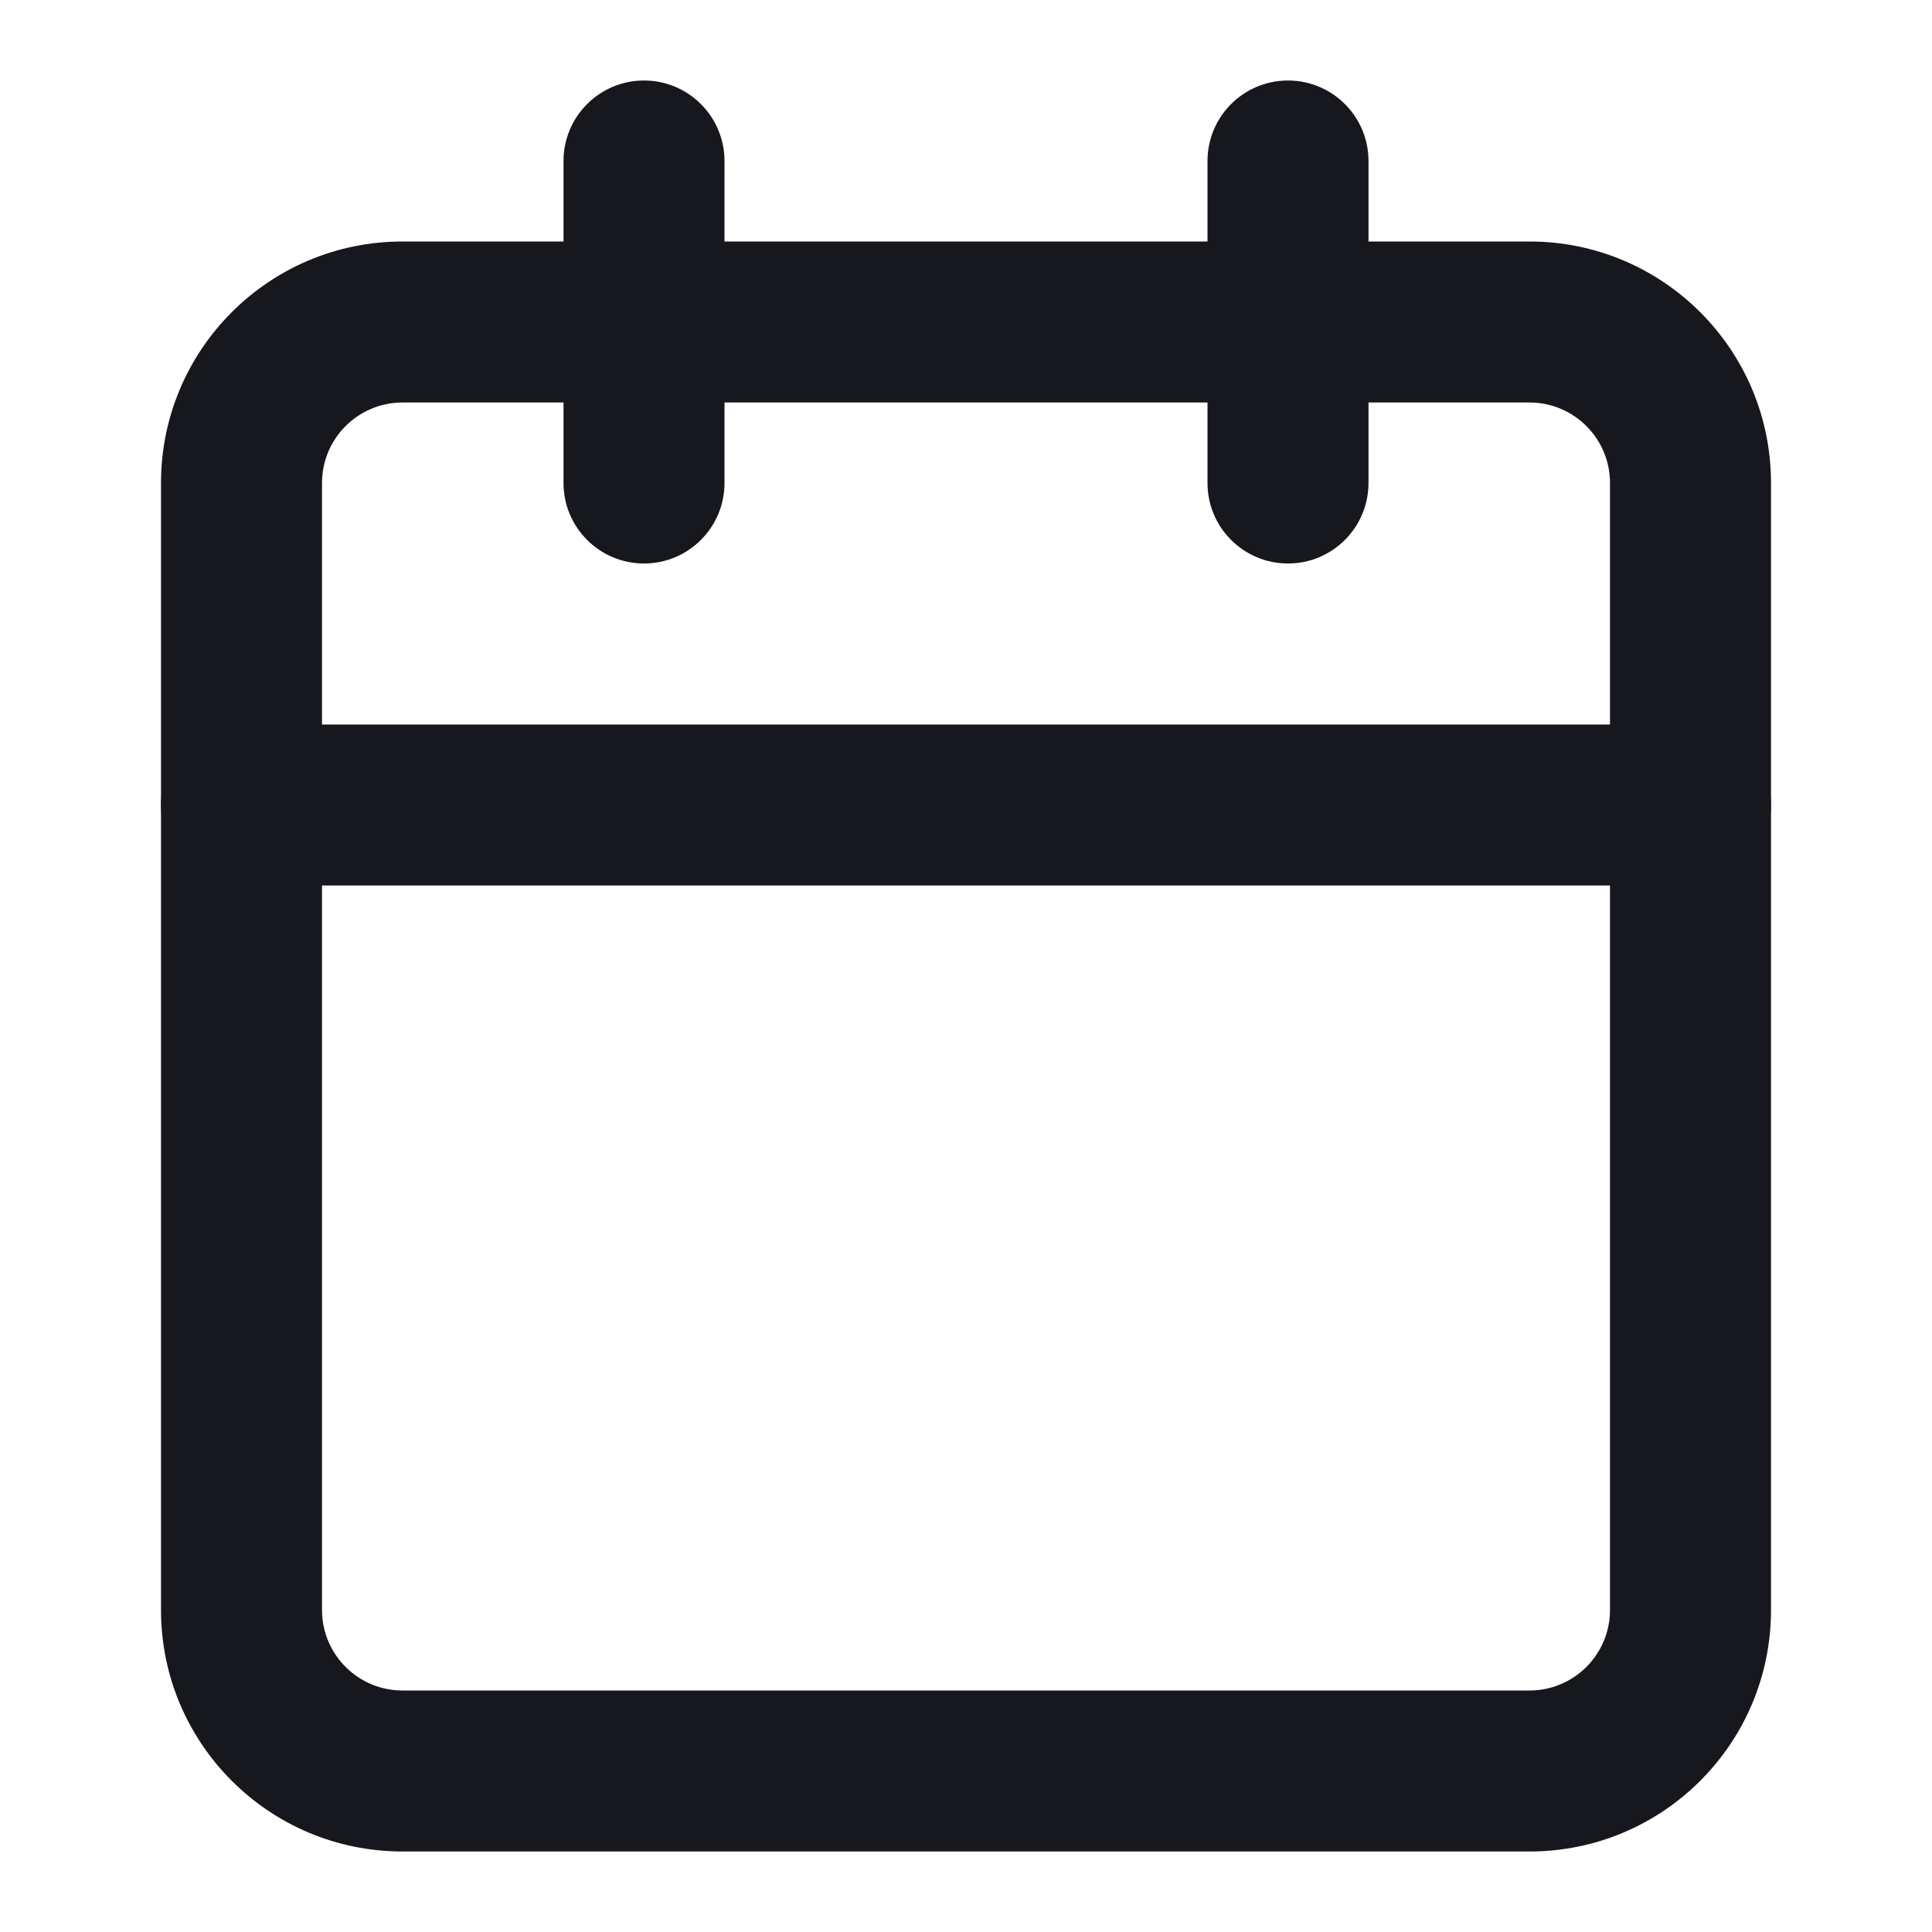
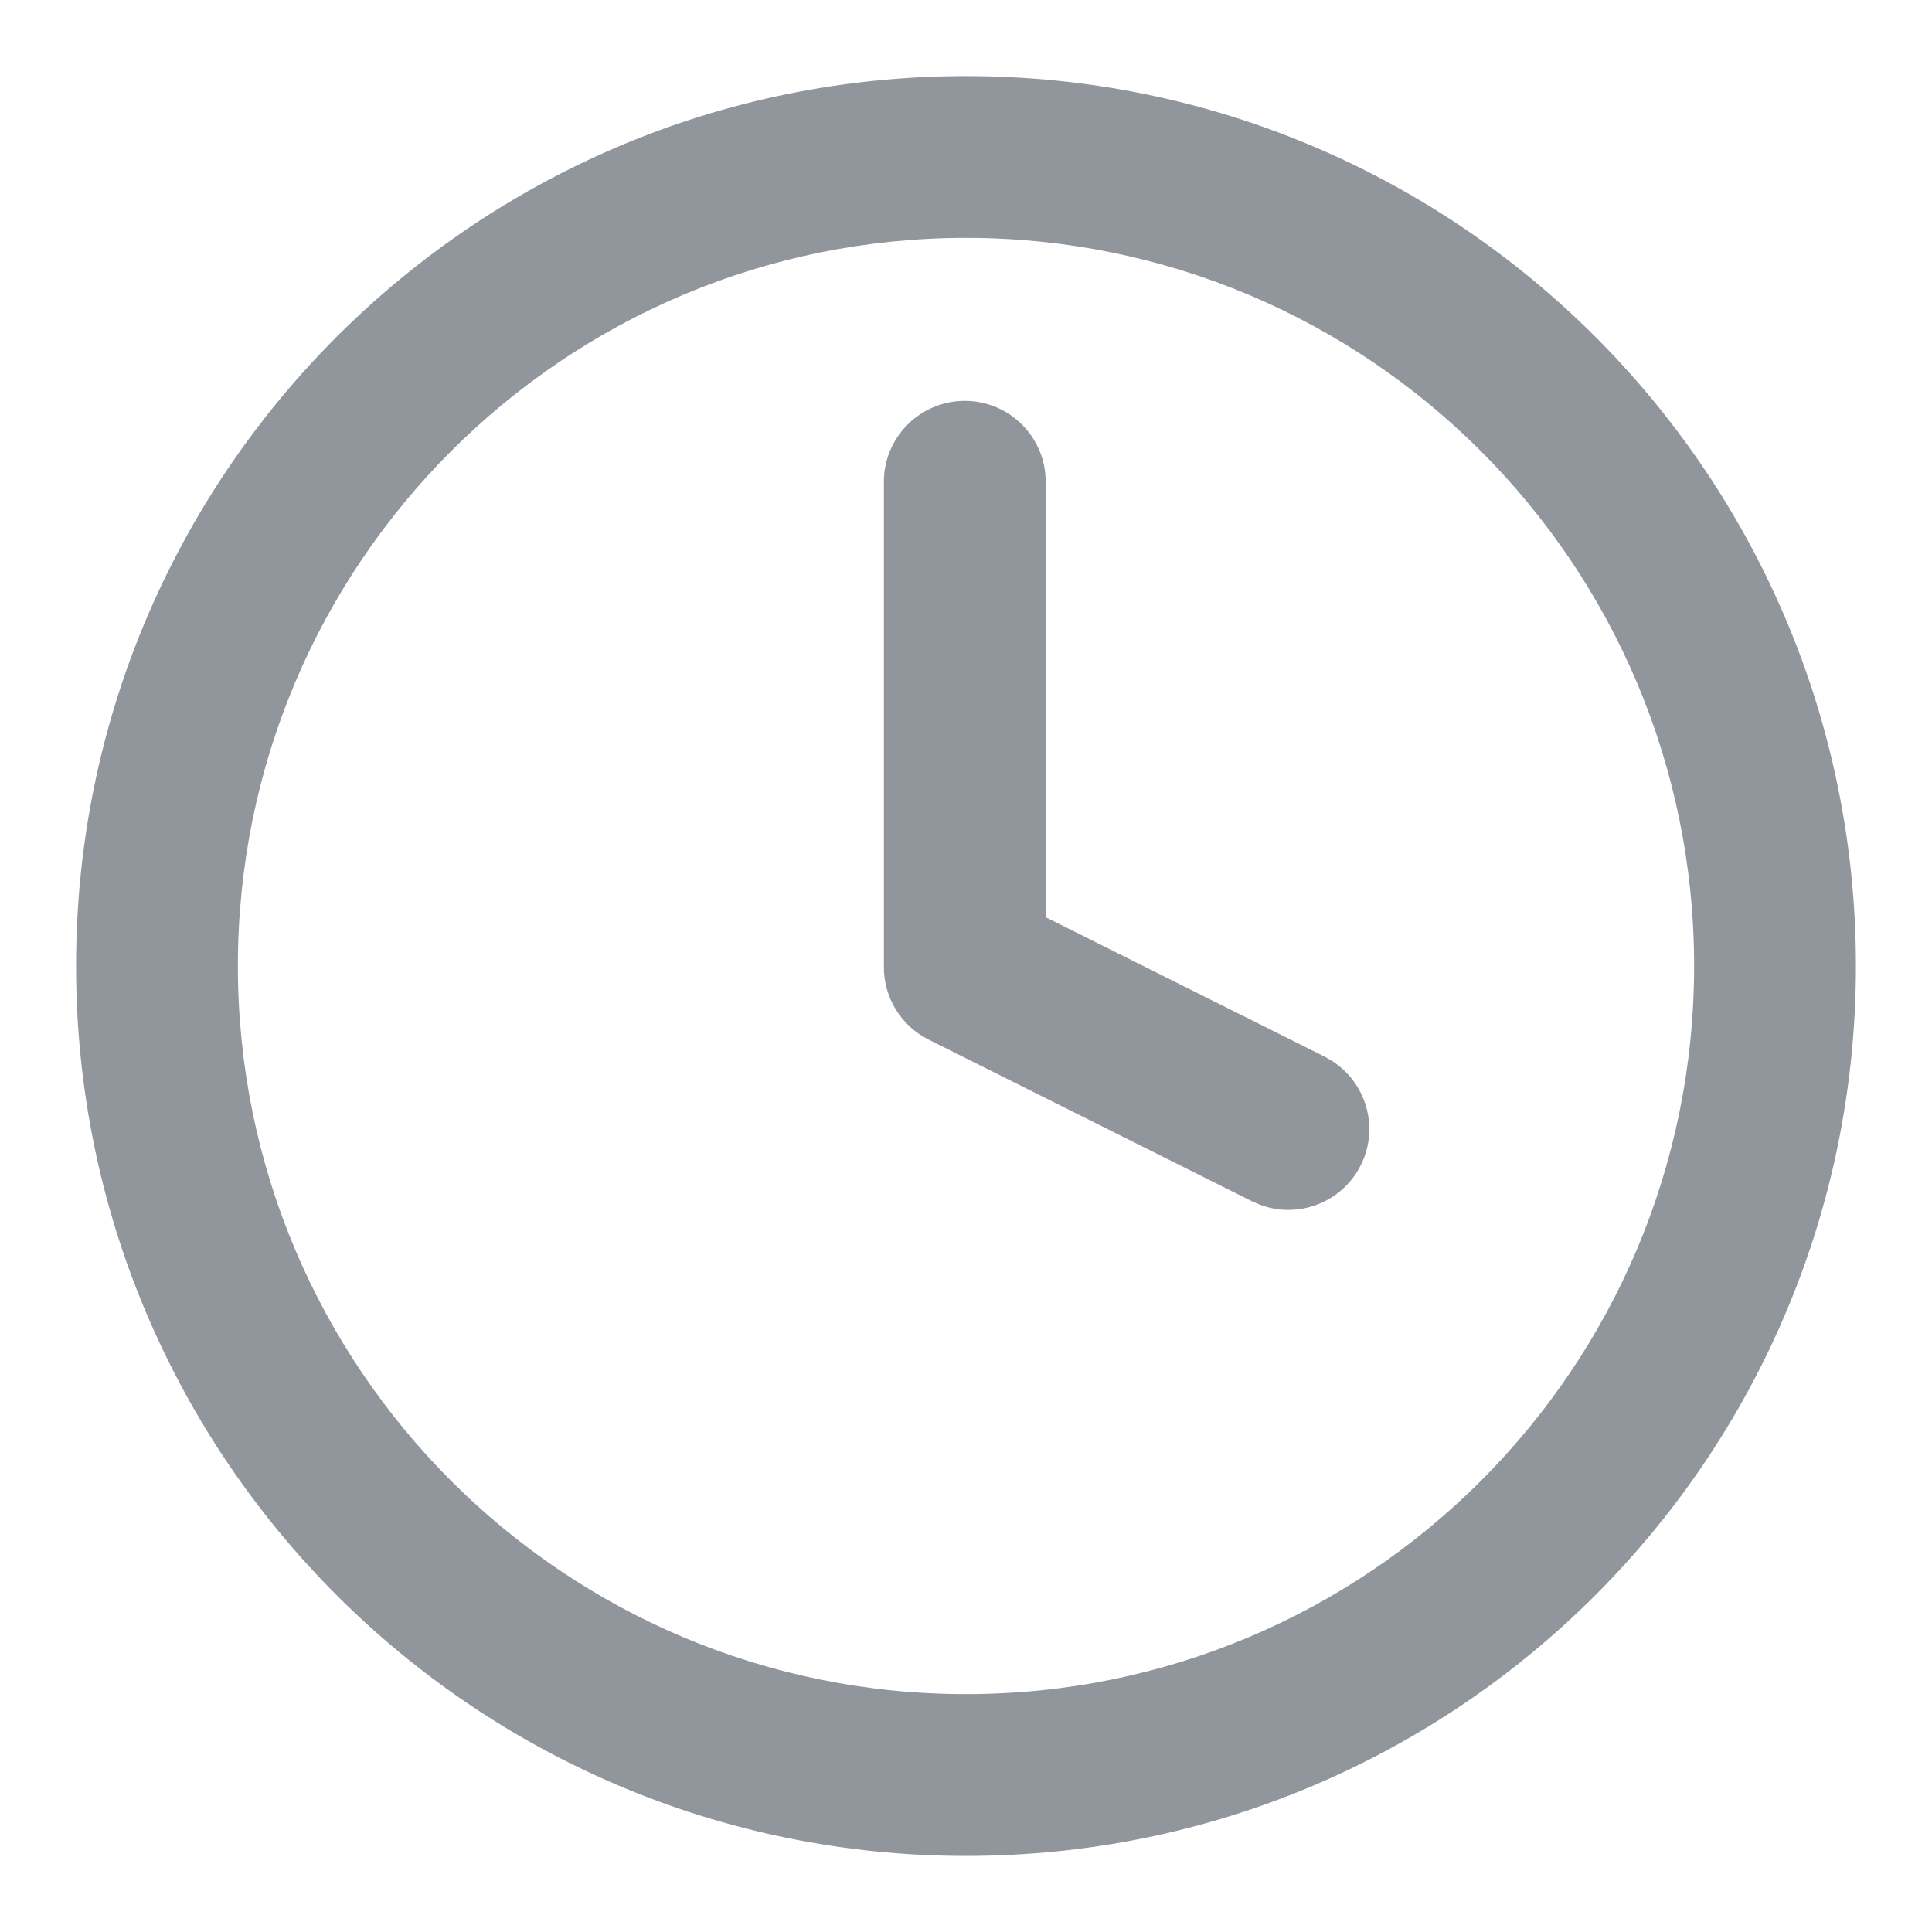
- <svg xmlns="http://www.w3.org/2000/svg" width="12" height="12" viewBox="0 0 12 12">
+ <svg xmlns="http://www.w3.org/2000/svg" width="16" height="16" viewBox="0 0 16 16">
  <g transform="matrix(1 0 0 1 0 0)">
    <g style="">
-       <g transform="matrix(0.5 0 0 0.5 4 2)">
-         <path style="stroke: none; stroke-width: 1; stroke-dasharray: none; stroke-linecap: butt; stroke-dashoffset: 0; stroke-linejoin: miter; stroke-miterlimit: 4; fill: rgb(22,24,29); fill-rule: nonzero; opacity: 1;" transform=" translate(-8, -4)" d="M 7 6 L 7 2 C 7 1.448 7.448 1 8 1 C 8.552 1 9 1.448 9 2 L 9 6 C 9 6.552 8.552 7 8 7 C 7.448 7 7 6.552 7 6 Z" stroke-linecap="round" />
+       <g transform="matrix(0.67 0 0 0.67 8 8)">
+         <path style="stroke: none; stroke-width: 1; stroke-dasharray: none; stroke-linecap: butt; stroke-dashoffset: 0; stroke-linejoin: miter; stroke-miterlimit: 4; fill: rgb(145,150,156); fill-rule: nonzero; opacity: 1;" transform=" translate(-12, -12)" d="M 21 12 C 21 7.029 16.971 3 12 3 C 7.029 3 3 7.029 3 12 C 3 16.971 7.029 21 12 21 C 16.971 21 21 16.971 21 12 Z M 23 12 C 23 18.075 18.075 23 12 23 C 5.925 23 1 18.075 1 12 C 1 5.925 5.925 1 12 1 C 18.075 1 23 5.925 23 12 Z" stroke-linecap="round" />
      </g>
-       <g transform="matrix(0.5 0 0 0.5 8 2)">
-         <path style="stroke: none; stroke-width: 1; stroke-dasharray: none; stroke-linecap: butt; stroke-dashoffset: 0; stroke-linejoin: miter; stroke-miterlimit: 4; fill: rgb(22,24,29); fill-rule: nonzero; opacity: 1;" transform=" translate(-16, -4)" d="M 15 6 L 15 2 C 15 1.448 15.448 1 16 1 C 16.552 1 17 1.448 17 2 L 17 6 C 17 6.552 16.552 7 16 7 C 15.448 7 15 6.552 15 6 Z" stroke-linecap="round" />
-       </g>
-       <g transform="matrix(0.5 0 0 0.5 6 6.5)">
-         <path style="stroke: none; stroke-width: 1; stroke-dasharray: none; stroke-linecap: butt; stroke-dashoffset: 0; stroke-linejoin: miter; stroke-miterlimit: 4; fill: rgb(22,24,29); fill-rule: nonzero; opacity: 1;" transform=" translate(-12, -13)" d="M 20 6 C 20 5.448 19.552 5 19 5 L 5 5 C 4.448 5 4 5.448 4 6 L 4 20 C 4 20.552 4.448 21 5 21 L 19 21 C 19.552 21 20 20.552 20 20 L 20 6 Z M 22 20 C 22 21.657 20.657 23 19 23 L 5 23 C 3.343 23 2 21.657 2 20 L 2 6 C 2 4.343 3.343 3 5 3 L 19 3 C 20.657 3 22 4.343 22 6 L 22 20 Z" stroke-linecap="round" />
-       </g>
-       <g transform="matrix(0.5 0 0 0.5 6 5)">
-         <path style="stroke: none; stroke-width: 1; stroke-dasharray: none; stroke-linecap: butt; stroke-dashoffset: 0; stroke-linejoin: miter; stroke-miterlimit: 4; fill: rgb(22,24,29); fill-rule: nonzero; opacity: 1;" transform=" translate(-12, -10)" d="M 21 9 C 21.552 9 22 9.448 22 10 C 22 10.552 21.552 11 21 11 L 3 11 C 2.448 11 2 10.552 2 10 C 2 9.448 2.448 9 3 9 L 21 9 Z" stroke-linecap="round" />
+       <g transform="matrix(0.67 0 0 0.67 9.33 6.67)">
+         <path style="stroke: none; stroke-width: 1; stroke-dasharray: none; stroke-linecap: butt; stroke-dashoffset: 0; stroke-linejoin: miter; stroke-miterlimit: 4; fill: rgb(145,150,156); fill-rule: nonzero; opacity: 1;" transform=" translate(-14, -10)" d="M 11 6 C 11 5.448 11.448 5 12 5 C 12.552 5 13 5.448 13 6 L 13 11.382 L 16.447 13.105 L 16.536 13.156 C 16.964 13.428 17.126 13.984 16.895 14.447 C 16.663 14.91 16.12 15.115 15.646 14.935 L 15.553 14.895 L 11.553 12.895 C 11.214 12.725 11 12.379 11 12 L 11 6 Z" stroke-linecap="round" />
      </g>
    </g>
  </g>
</svg>
